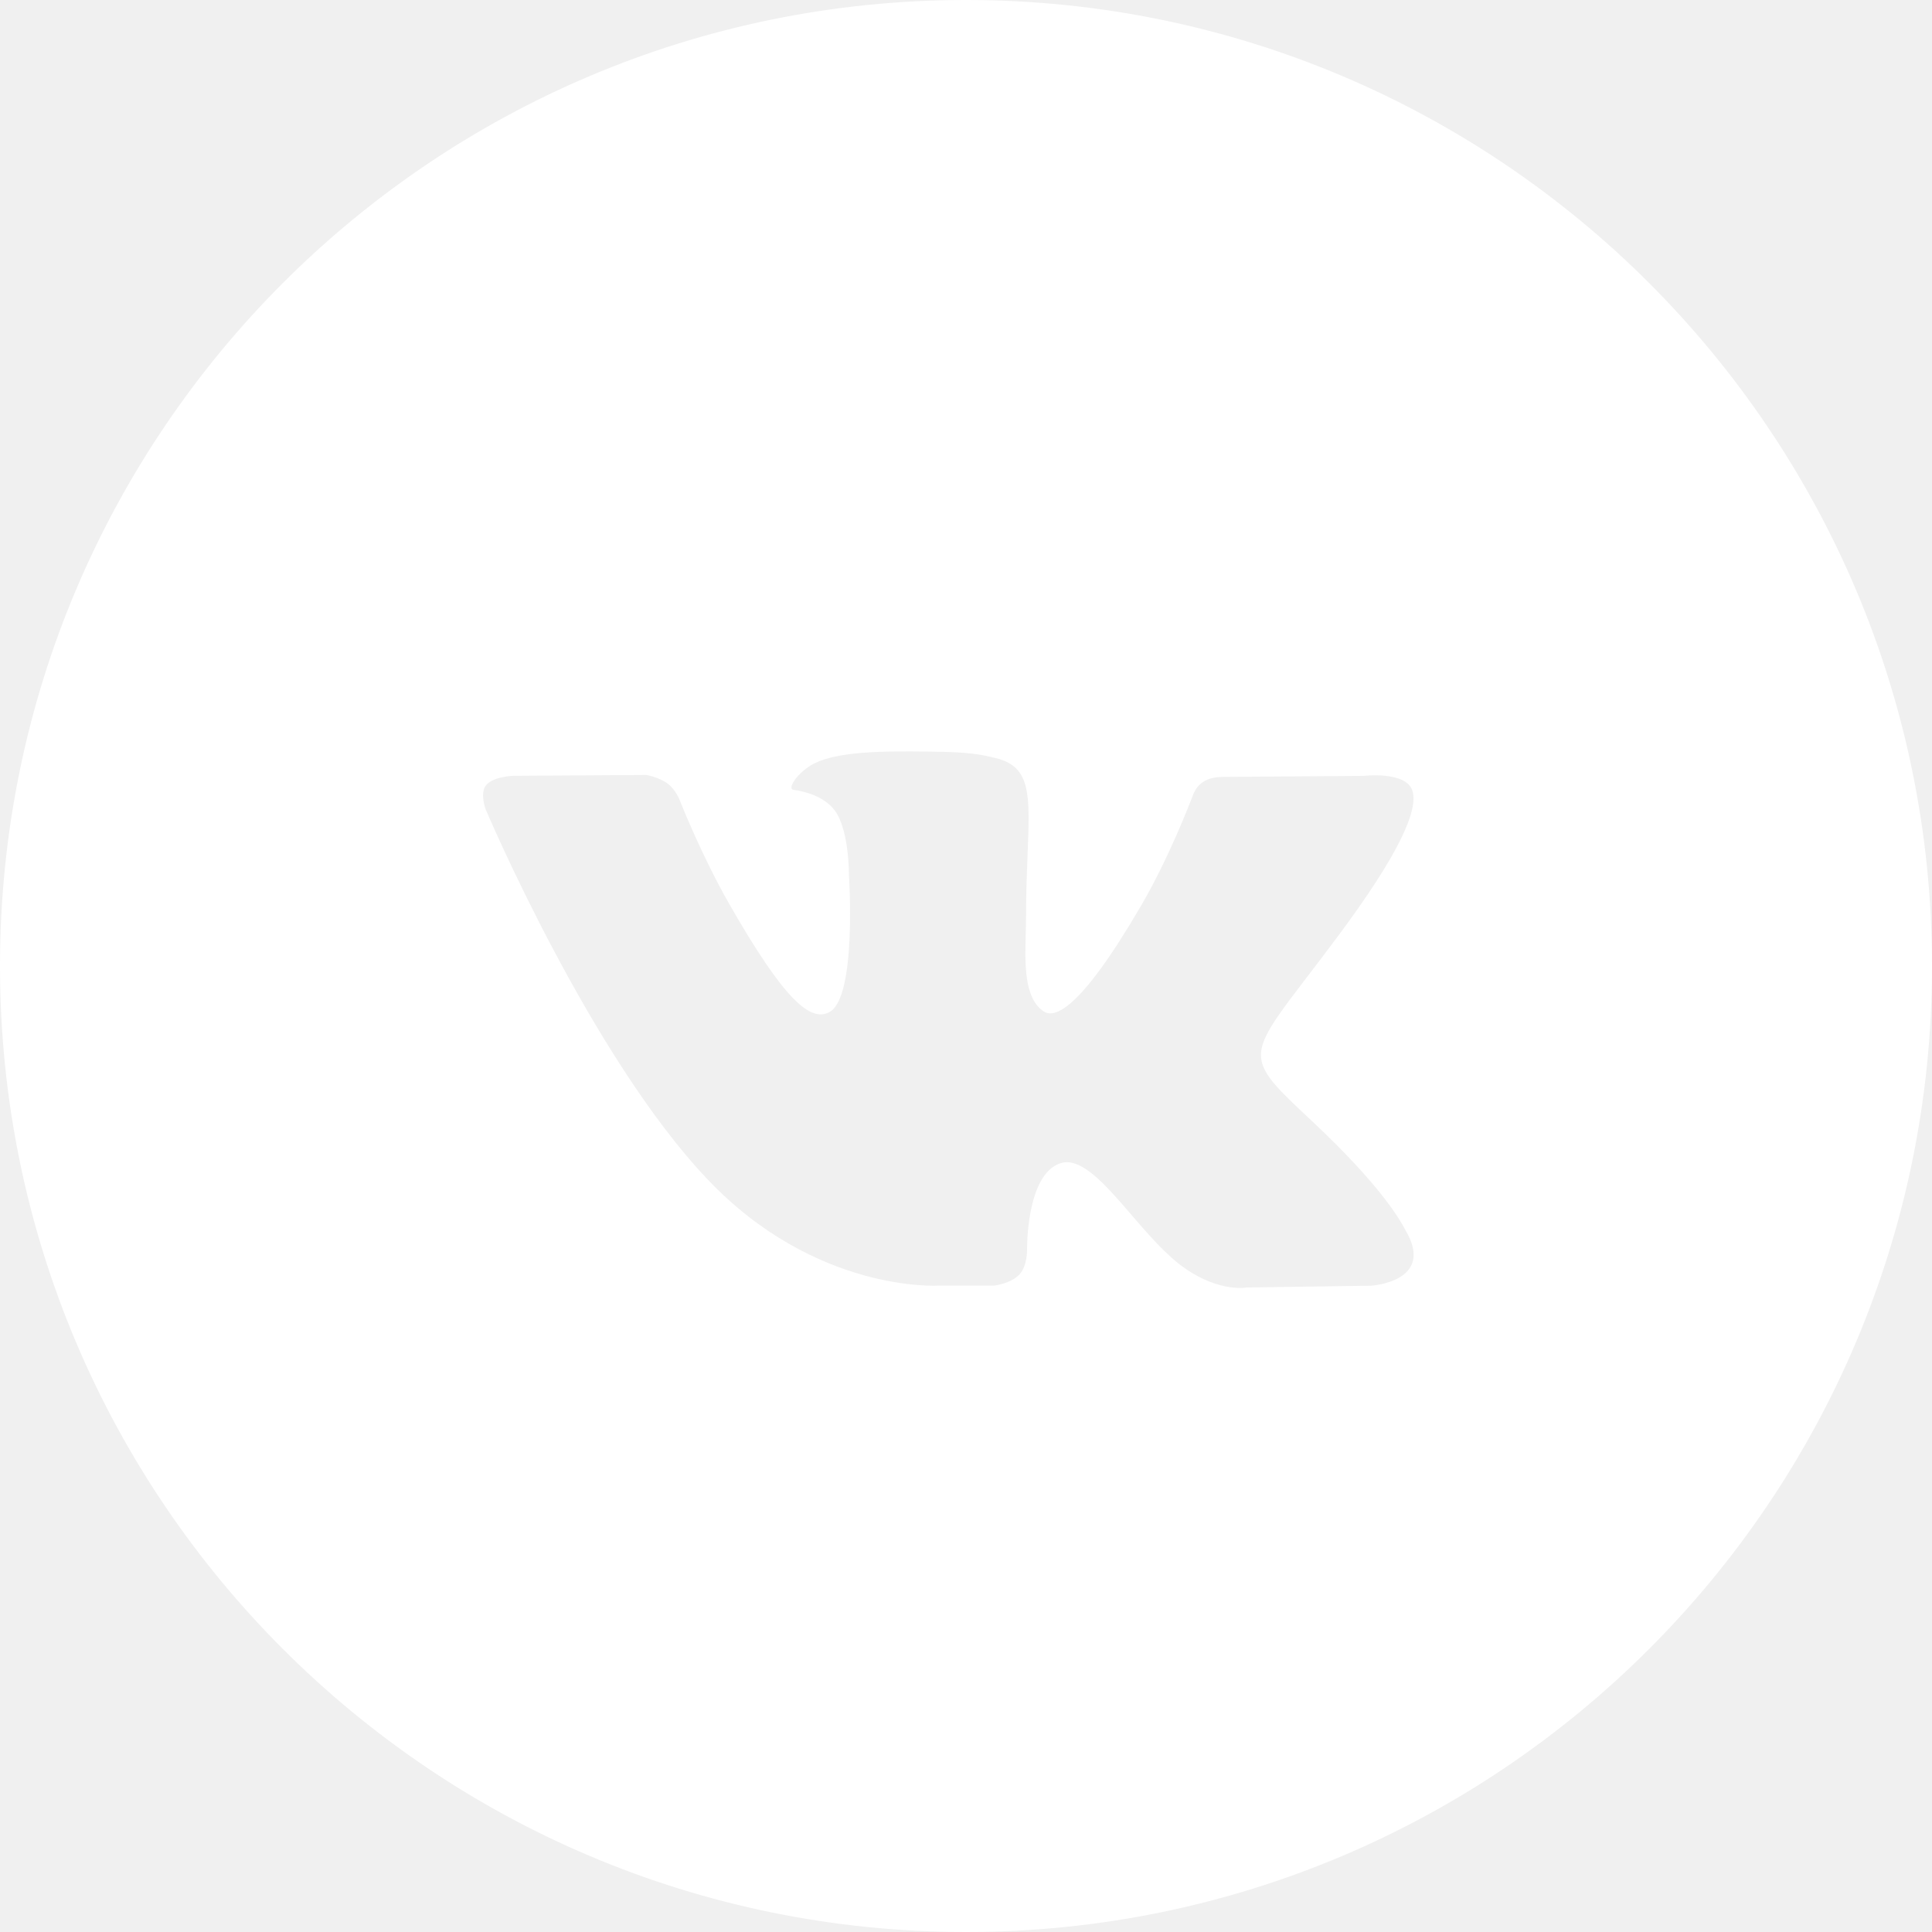
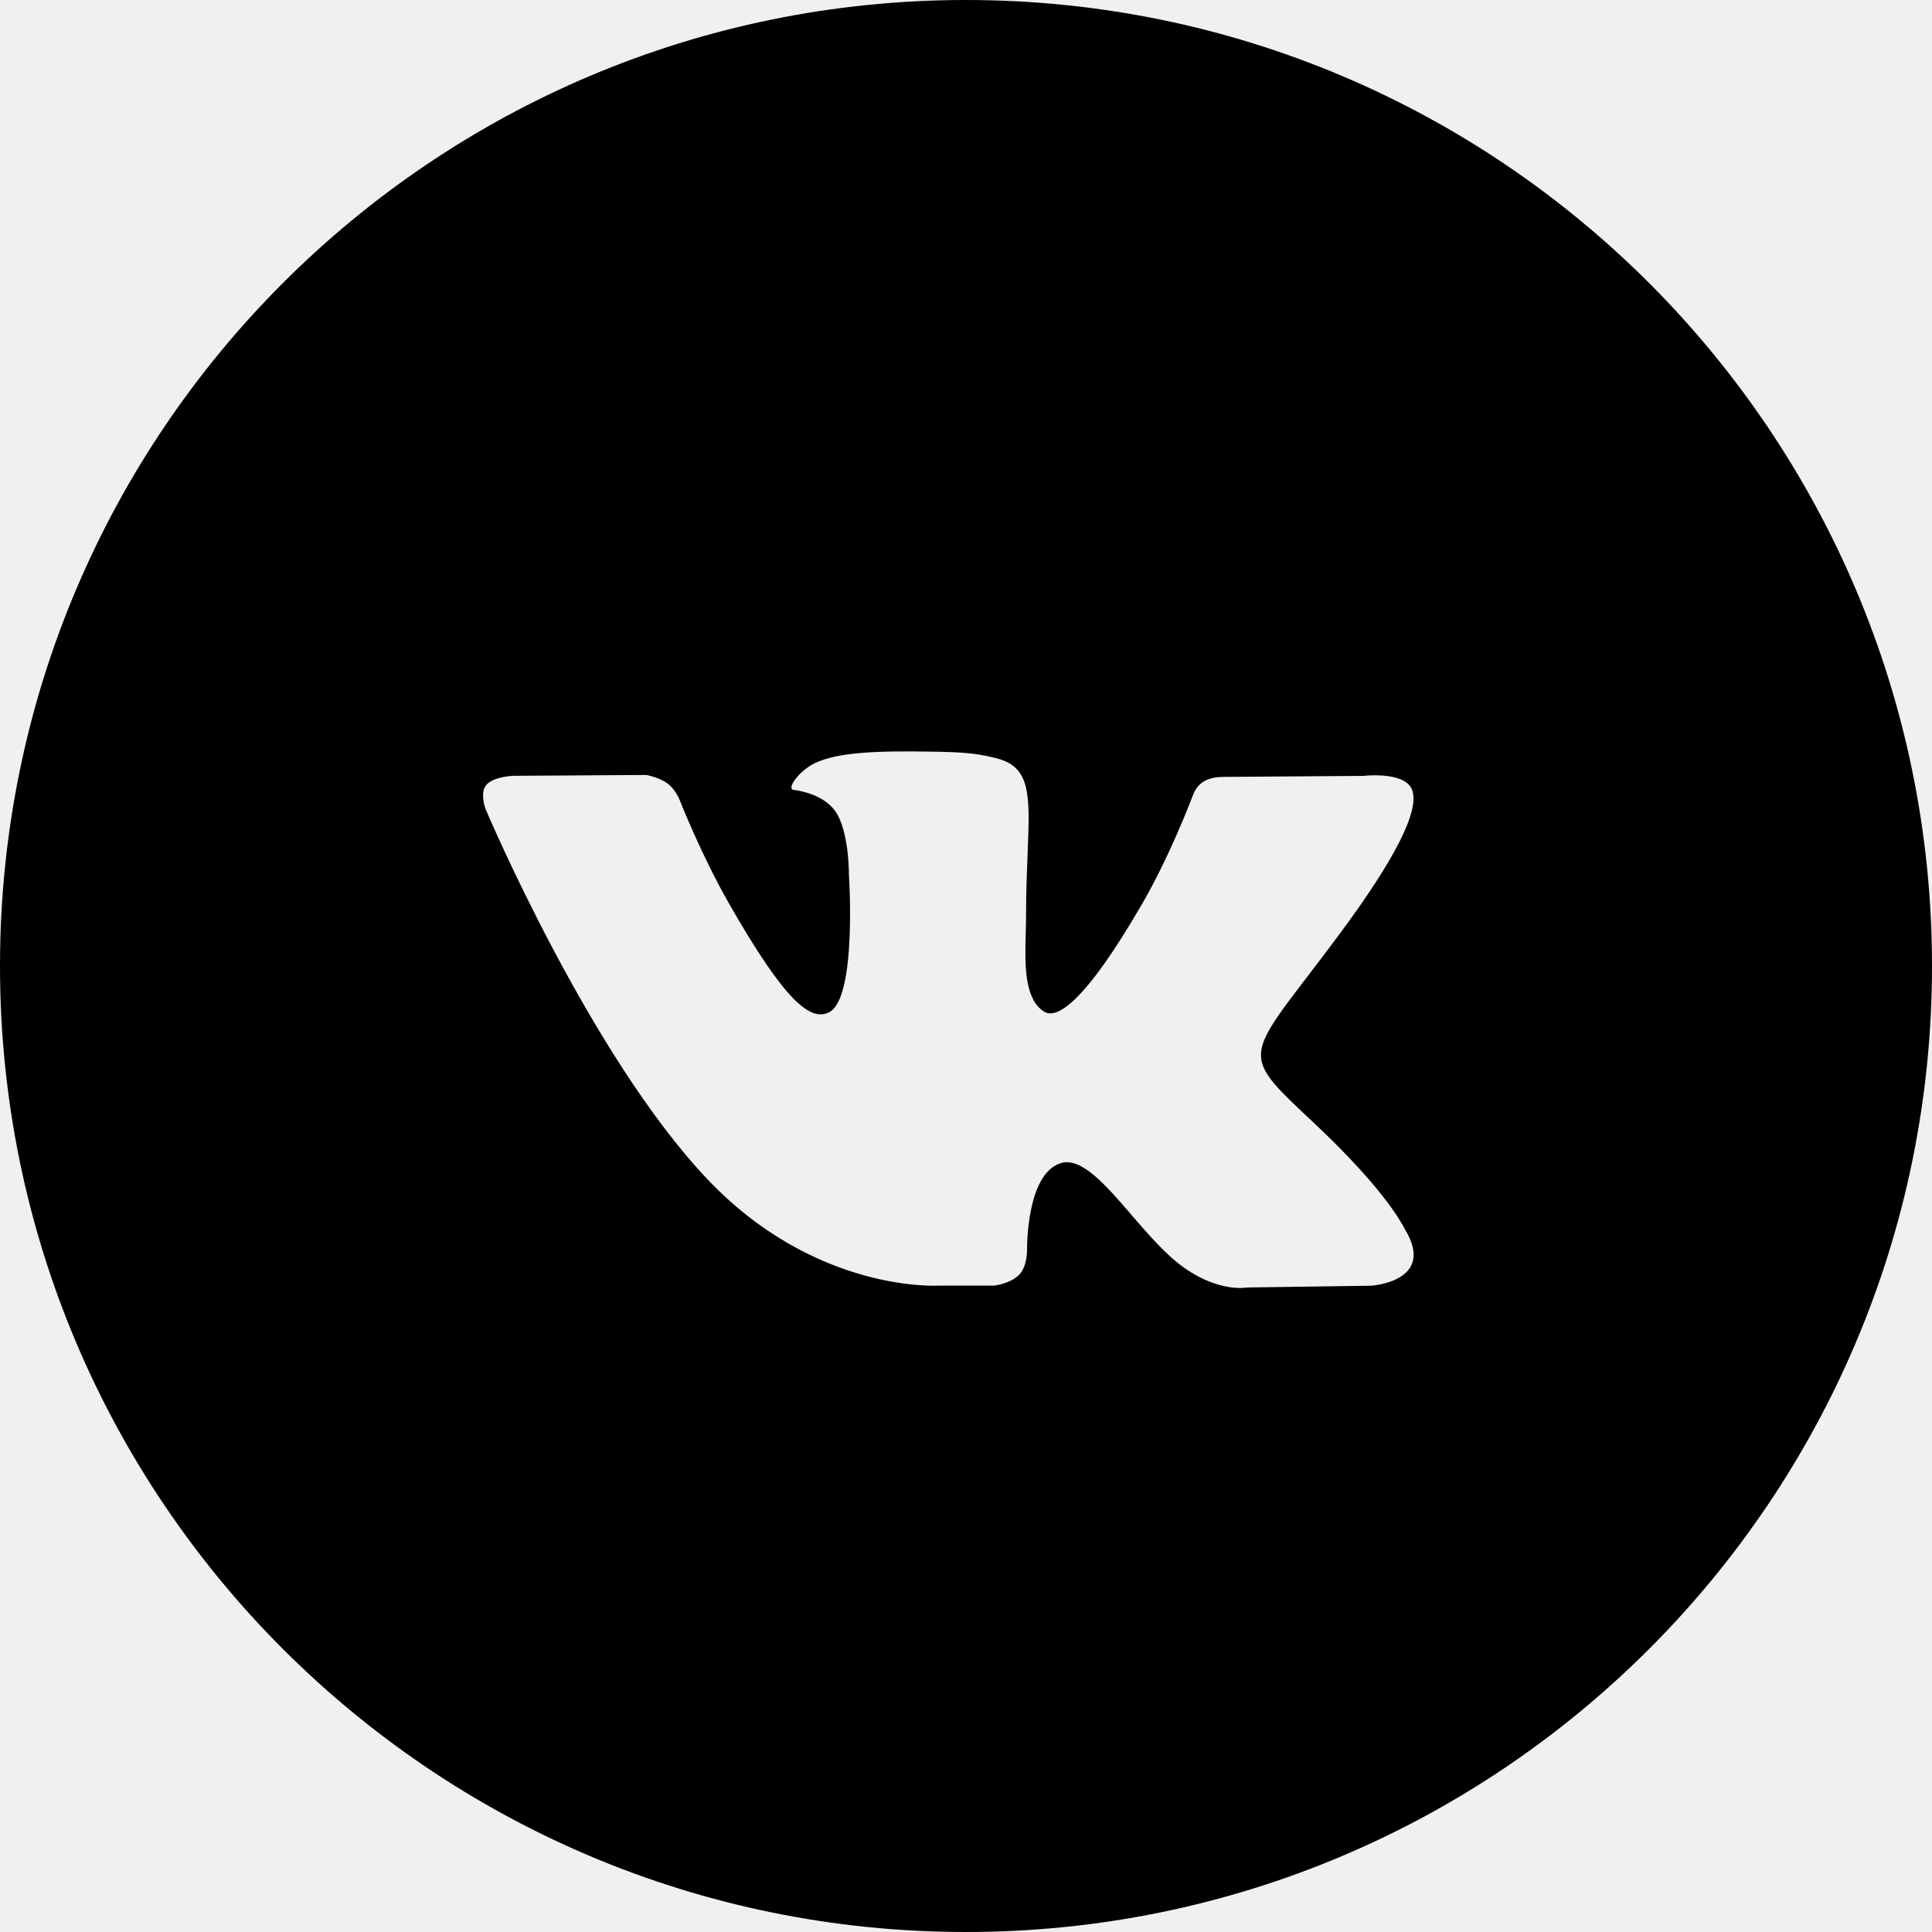
- <svg xmlns="http://www.w3.org/2000/svg" width="25" height="25" viewBox="0 0 25 25" fill="none">
-   <path fill-rule="evenodd" clip-rule="evenodd" d="M0 12.5C0 5.597 5.597 0 12.5 0 19.403 0 25 5.597 25 12.5 25 19.403 19.403 25 12.5 25 5.597 25 0 19.403 0 12.5Zm14.641 3.22c-.338-.392-.651-.754-.918-.668-.447.143-.433 1.12-.433 1.12s.005.209-.099.32c-.111.119-.328.144-.328.144h-.72s-1.589.098-2.988-1.376c-1.525-1.605-2.872-4.791-2.872-4.791s-.077-.208.007-.309c.095-.114.353-.121.353-.121l1.72-.011s.162.027.278.113c.097.072.151.204.151.204s.277.71.645 1.353c.719 1.257 1.053 1.531 1.298 1.397.356-.196.25-1.775.25-1.775s.005-.573-.18-.828c-.144-.197-.414-.255-.535-.271-.096-.013.062-.239.268-.343.31-.152.858-.162 1.502-.152.504.005.649.036.846.084.456.111.442.469.411 1.241-.009.23-.02.496-.02.804 0 .07-.002.145-.004.221-.011.394-.023.844.233 1.012.133.087.455.013 1.261-1.371.356-.61.629-1.321.665-1.415.003-.007.004-.01.004-.011.068-.183.218-.238.394-.238l1.812-.013s.543-.065.632.185c.093.259-.203.868-.943 1.865-.703.947-1.044 1.294-1.012 1.602.024.224.245.428.67.826.894.839 1.131 1.278 1.187 1.381.004.008.008.014.01.018.397.668-.443.72-.443.72l-1.608.023s-.347.068-.8-.247c-.239-.165-.472-.435-.695-.693Z" fill="#fff" />
+ <svg xmlns="http://www.w3.org/2000/svg" width="25" height="25" viewBox="0 0 25 25">
+   <path fill-rule="evenodd" clip-rule="evenodd" d="M0 12.5C0 5.597 5.597 0 12.5 0 19.403 0 25 5.597 25 12.5 25 19.403 19.403 25 12.5 25 5.597 25 0 19.403 0 12.5Zm14.641 3.22c-.338-.392-.651-.754-.918-.668-.447.143-.433 1.12-.433 1.12s.005.209-.099.32c-.111.119-.328.144-.328.144h-.72s-1.589.098-2.988-1.376c-1.525-1.605-2.872-4.791-2.872-4.791s-.077-.208.007-.309c.095-.114.353-.121.353-.121l1.72-.011s.162.027.278.113c.097.072.151.204.151.204s.277.71.645 1.353c.719 1.257 1.053 1.531 1.298 1.397.356-.196.25-1.775.25-1.775s.005-.573-.18-.828c-.144-.197-.414-.255-.535-.271-.096-.013.062-.239.268-.343.31-.152.858-.162 1.502-.152.504.005.649.036.846.084.456.111.442.469.411 1.241-.009.23-.02.496-.02.804 0 .07-.002.145-.004.221-.011.394-.023.844.233 1.012.133.087.455.013 1.261-1.371.356-.61.629-1.321.665-1.415.003-.007.004-.01.004-.011.068-.183.218-.238.394-.238l1.812-.013s.543-.065.632.185c.093.259-.203.868-.943 1.865-.703.947-1.044 1.294-1.012 1.602.024.224.245.428.67.826.894.839 1.131 1.278 1.187 1.381.004.008.008.014.01.018.397.668-.443.72-.443.72l-1.608.023s-.347.068-.8-.247c-.239-.165-.472-.435-.695-.693Z" />
</svg>
